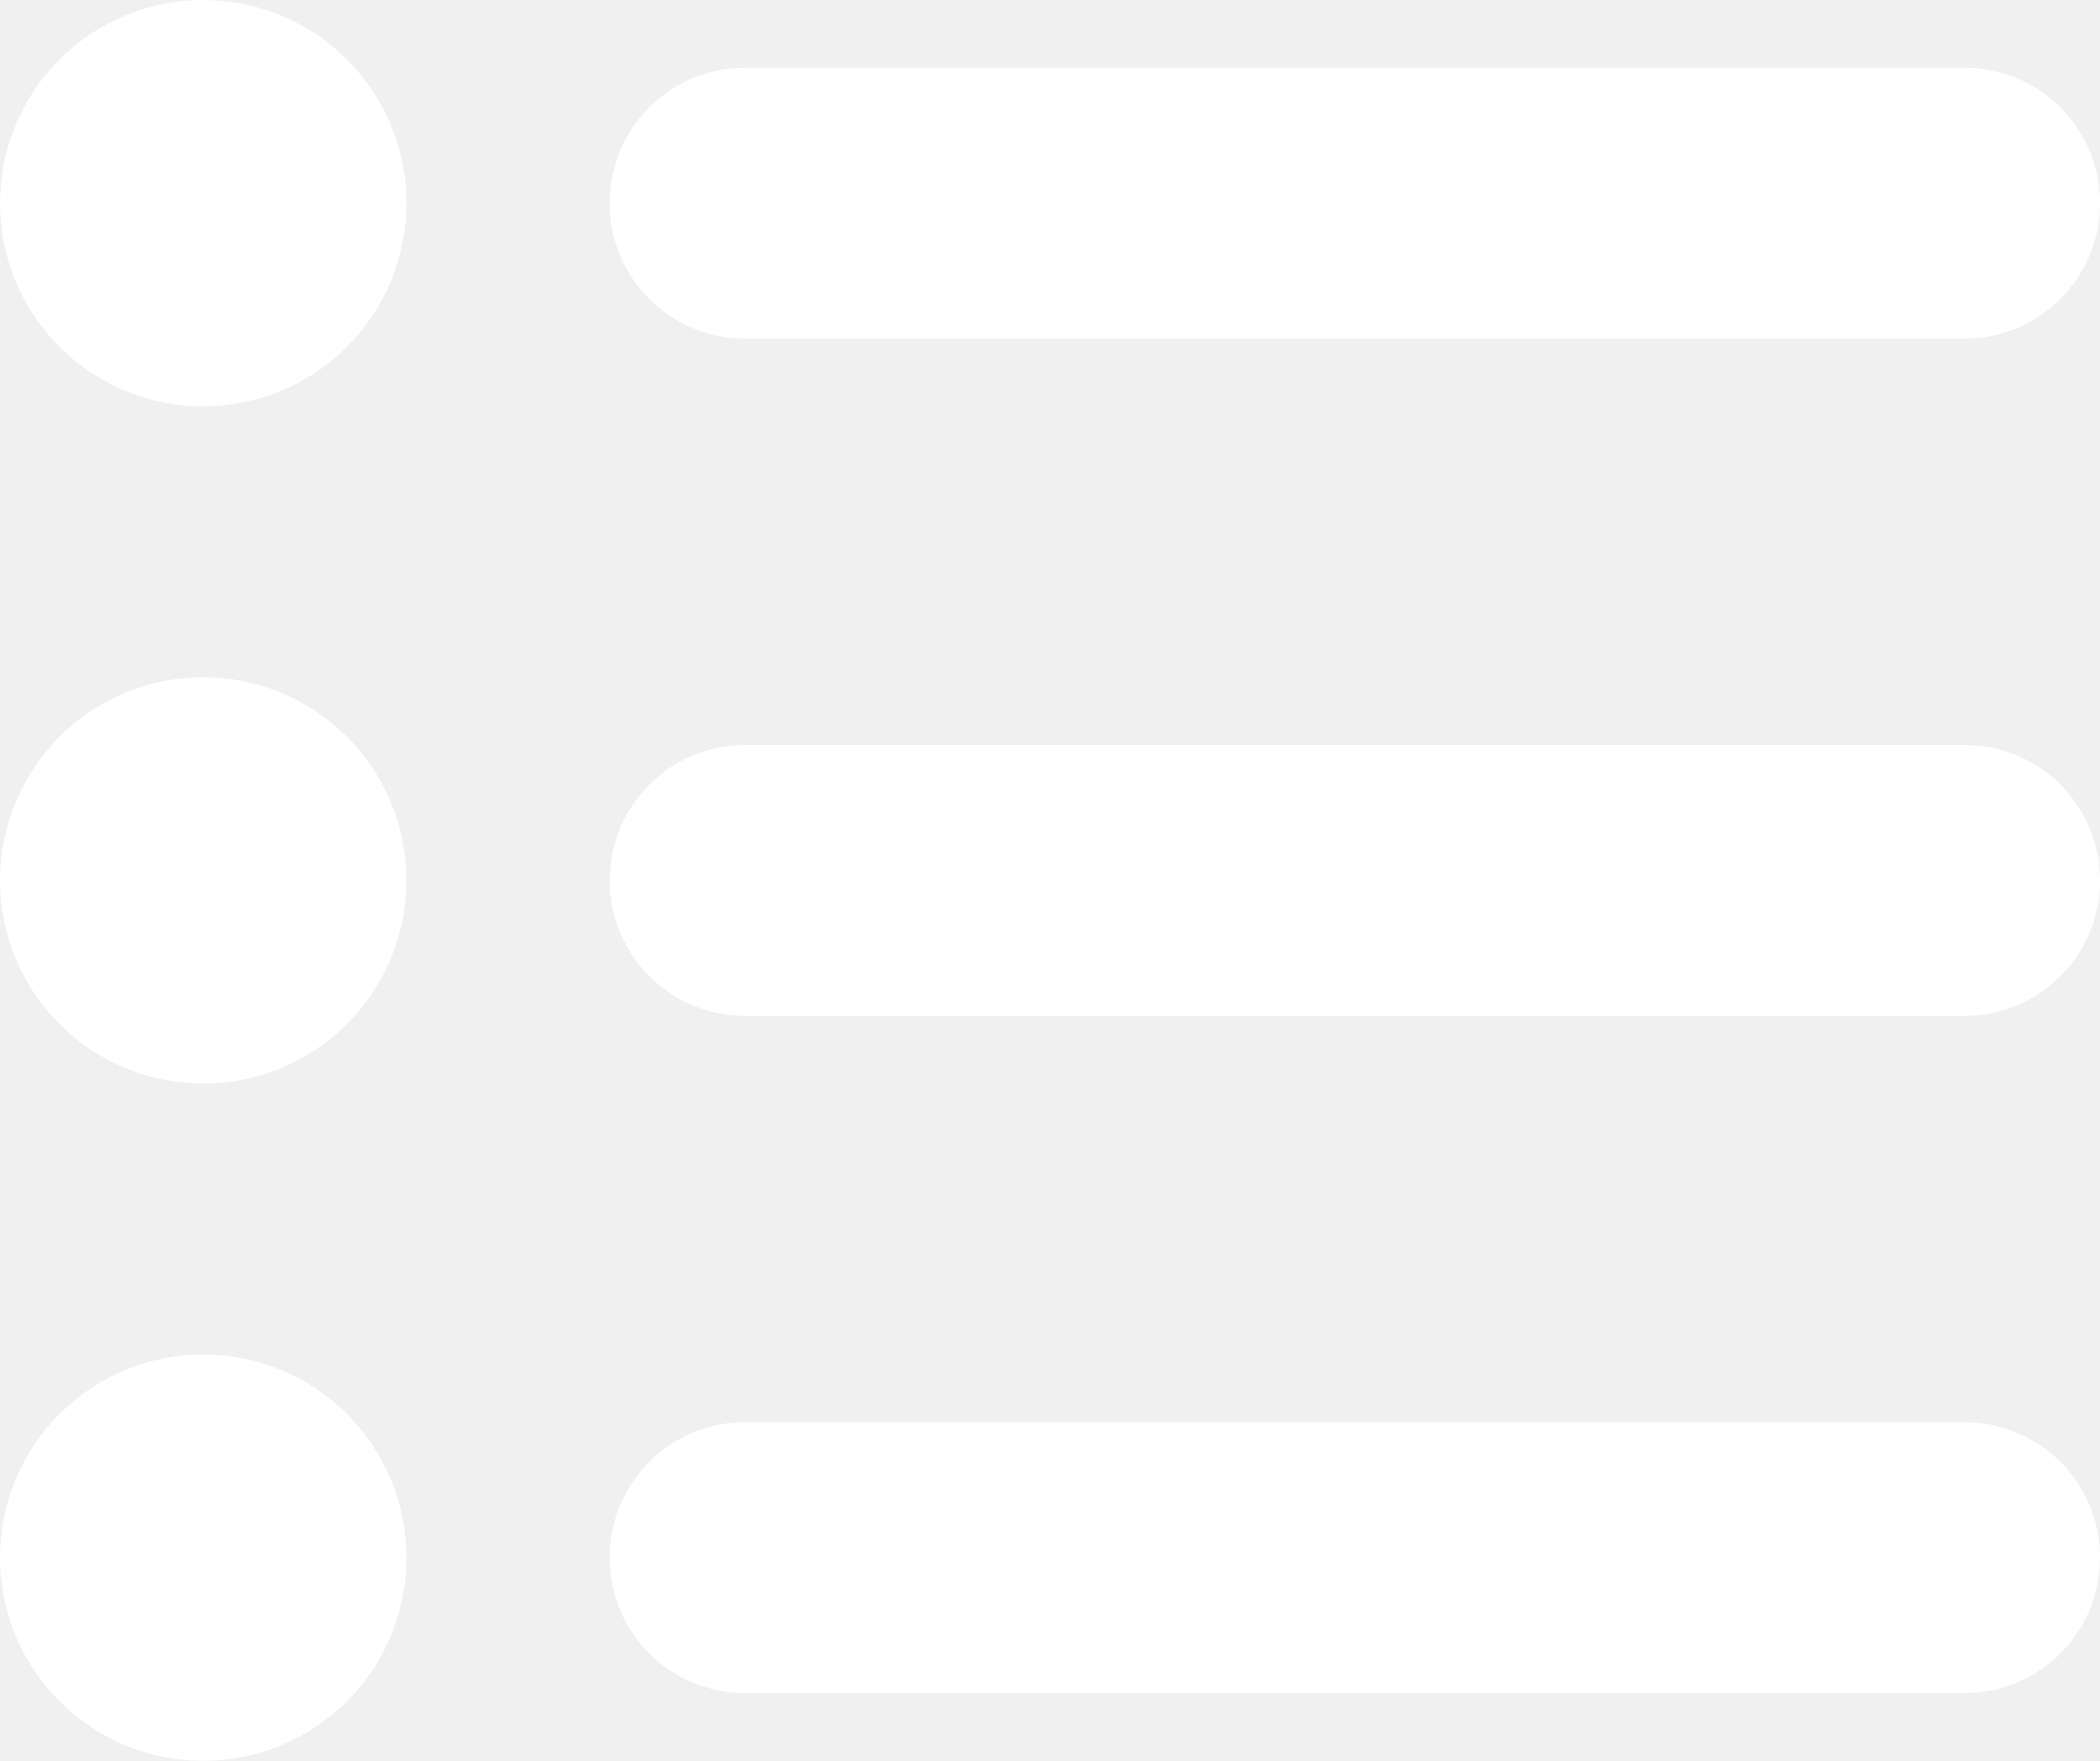
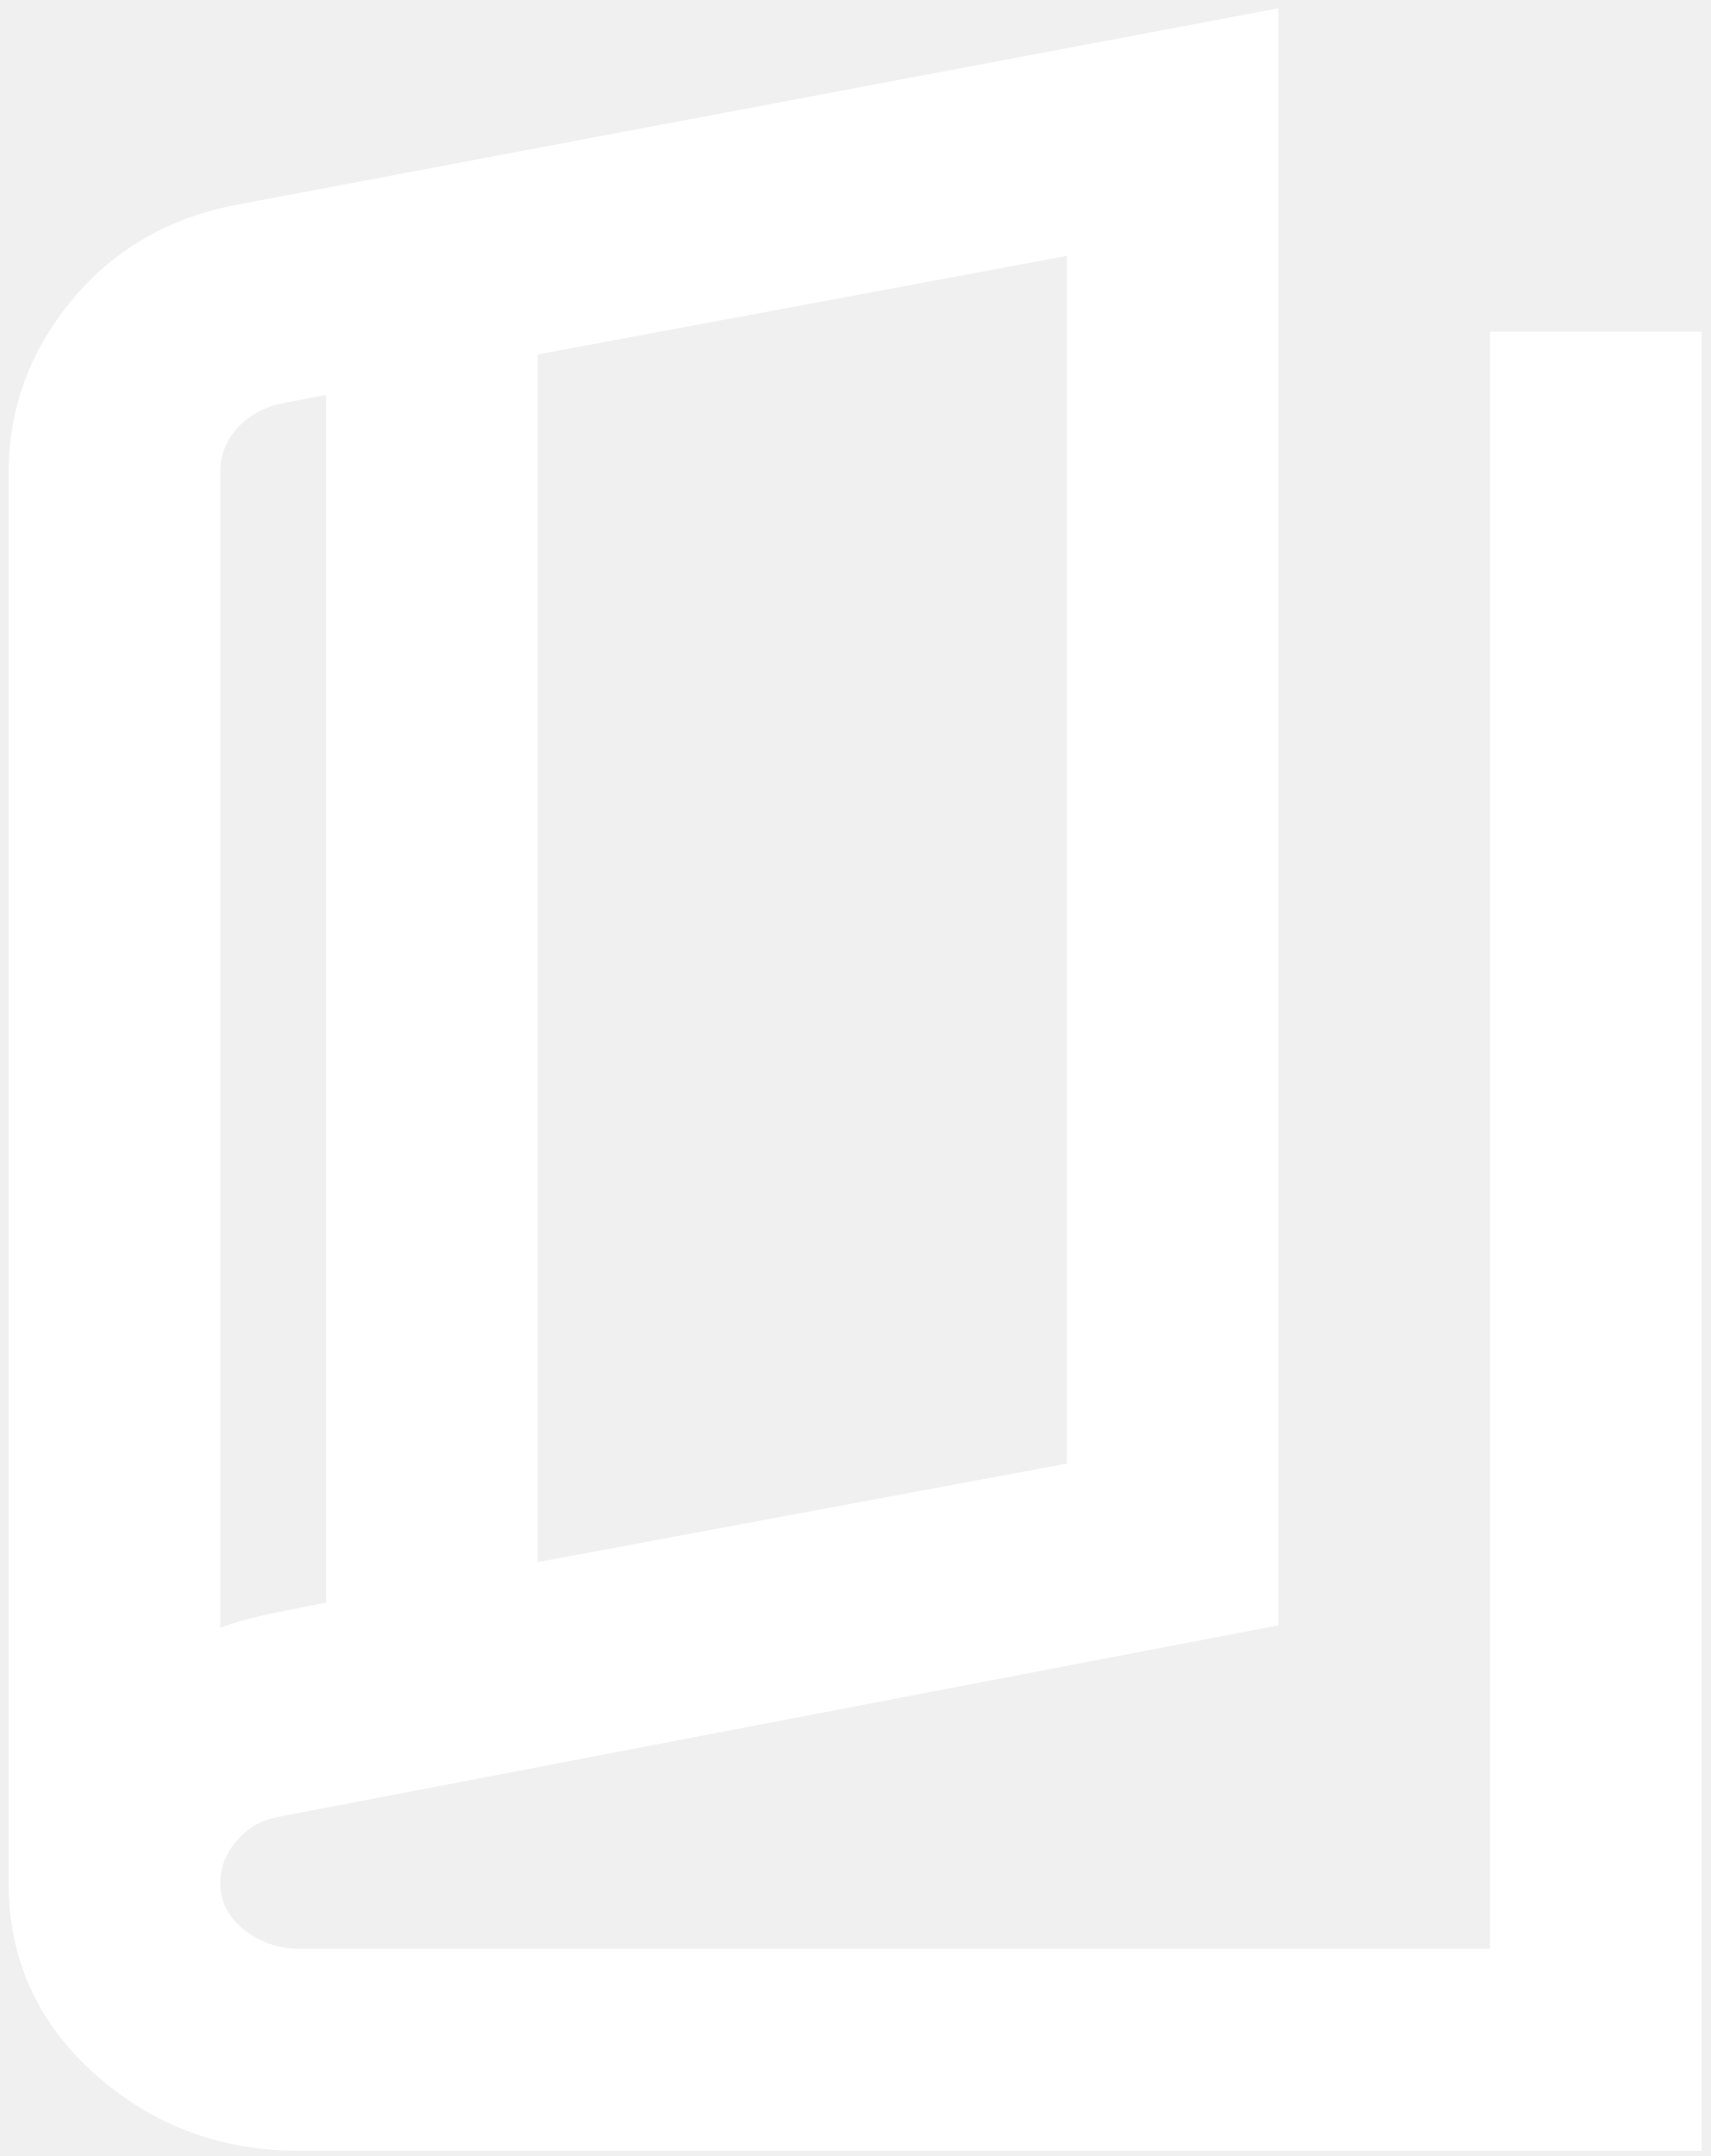
- <svg xmlns="http://www.w3.org/2000/svg" width="496" height="416" viewBox="0 0 496 416" fill="none">
-   <path d="M48 96C60.73 96 72.939 90.943 81.941 81.941C90.943 72.939 96 60.73 96 48C96 35.27 90.943 23.061 81.941 14.059C72.939 5.057 60.73 0 48 0C35.27 0 23.061 5.057 14.059 14.059C5.057 23.061 0 35.27 0 48C0 60.73 5.057 72.939 14.059 81.941C23.061 90.943 35.27 96 48 96ZM176 16C158.3 16 144 30.3 144 48C144 65.7 158.3 80 176 80H464C481.7 80 496 65.7 496 48C496 30.3 481.7 16 464 16H176ZM176 176C158.3 176 144 190.3 144 208C144 225.7 158.3 240 176 240H464C481.7 240 496 225.7 496 208C496 190.3 481.7 176 464 176H176ZM176 336C158.3 336 144 350.3 144 368C144 385.7 158.3 400 176 400H464C481.7 400 496 385.7 496 368C496 350.3 481.7 336 464 336H176ZM48 416C60.73 416 72.939 410.943 81.941 401.941C90.943 392.939 96 380.73 96 368C96 355.27 90.943 343.061 81.941 334.059C72.939 325.057 60.73 320 48 320C35.27 320 23.061 325.057 14.059 334.059C5.057 343.061 0 355.27 0 368C0 380.73 5.057 392.939 14.059 401.941C23.061 410.943 35.27 416 48 416ZM96 208C96 201.697 94.758 195.455 92.346 189.631C89.934 183.808 86.398 178.516 81.941 174.059C77.484 169.602 72.192 166.066 66.369 163.654C60.545 161.242 54.303 160 48 160C41.697 160 35.455 161.242 29.631 163.654C23.808 166.066 18.516 169.602 14.059 174.059C9.602 178.516 6.066 183.808 3.654 189.631C1.242 195.455 -9.39287e-08 201.697 0 208C-9.39287e-08 214.303 1.242 220.545 3.654 226.369C6.066 232.192 9.602 237.484 14.059 241.941C18.516 246.398 23.808 249.934 29.631 252.346C35.455 254.758 41.697 256 48 256C54.303 256 60.545 254.758 66.369 252.346C72.192 249.934 77.484 246.398 81.941 241.941C86.398 237.484 89.934 232.192 92.346 226.369C94.758 220.545 96 214.303 96 208Z" fill="white" />
+ <svg xmlns="http://www.w3.org/2000/svg" width="165" height="208" viewBox="0 0 165 208" fill="none">
+   <path d="M28.906 207.5C21.25 207.5 14.657 205.022 9.128 200.066C3.598 195.109 0.833 188.975 0.833 181.663V45.65C0.833 39.475 2.832 33.95 6.831 29.075C10.829 24.2 16.061 21.113 22.526 19.813L123.333 0.8V156.8L26.609 175.325C25.078 175.65 23.802 176.422 22.781 177.641C21.76 178.859 21.25 180.2 21.25 181.663C21.25 183.45 22.016 184.953 23.547 186.172C25.078 187.391 26.865 188 28.906 188H143.75V32H164.167V207.5H28.906ZM51.875 150.706L102.917 141.2V24.688L51.875 34.194V150.706ZM31.458 154.606V38.094L27.63 38.825C25.759 39.15 24.227 39.922 23.036 41.141C21.846 42.359 21.25 43.863 21.25 45.65V157.044C22.101 156.719 22.994 156.434 23.93 156.191C24.865 155.947 25.759 155.744 26.609 155.581L31.458 154.606Z" fill="white" />
</svg>
